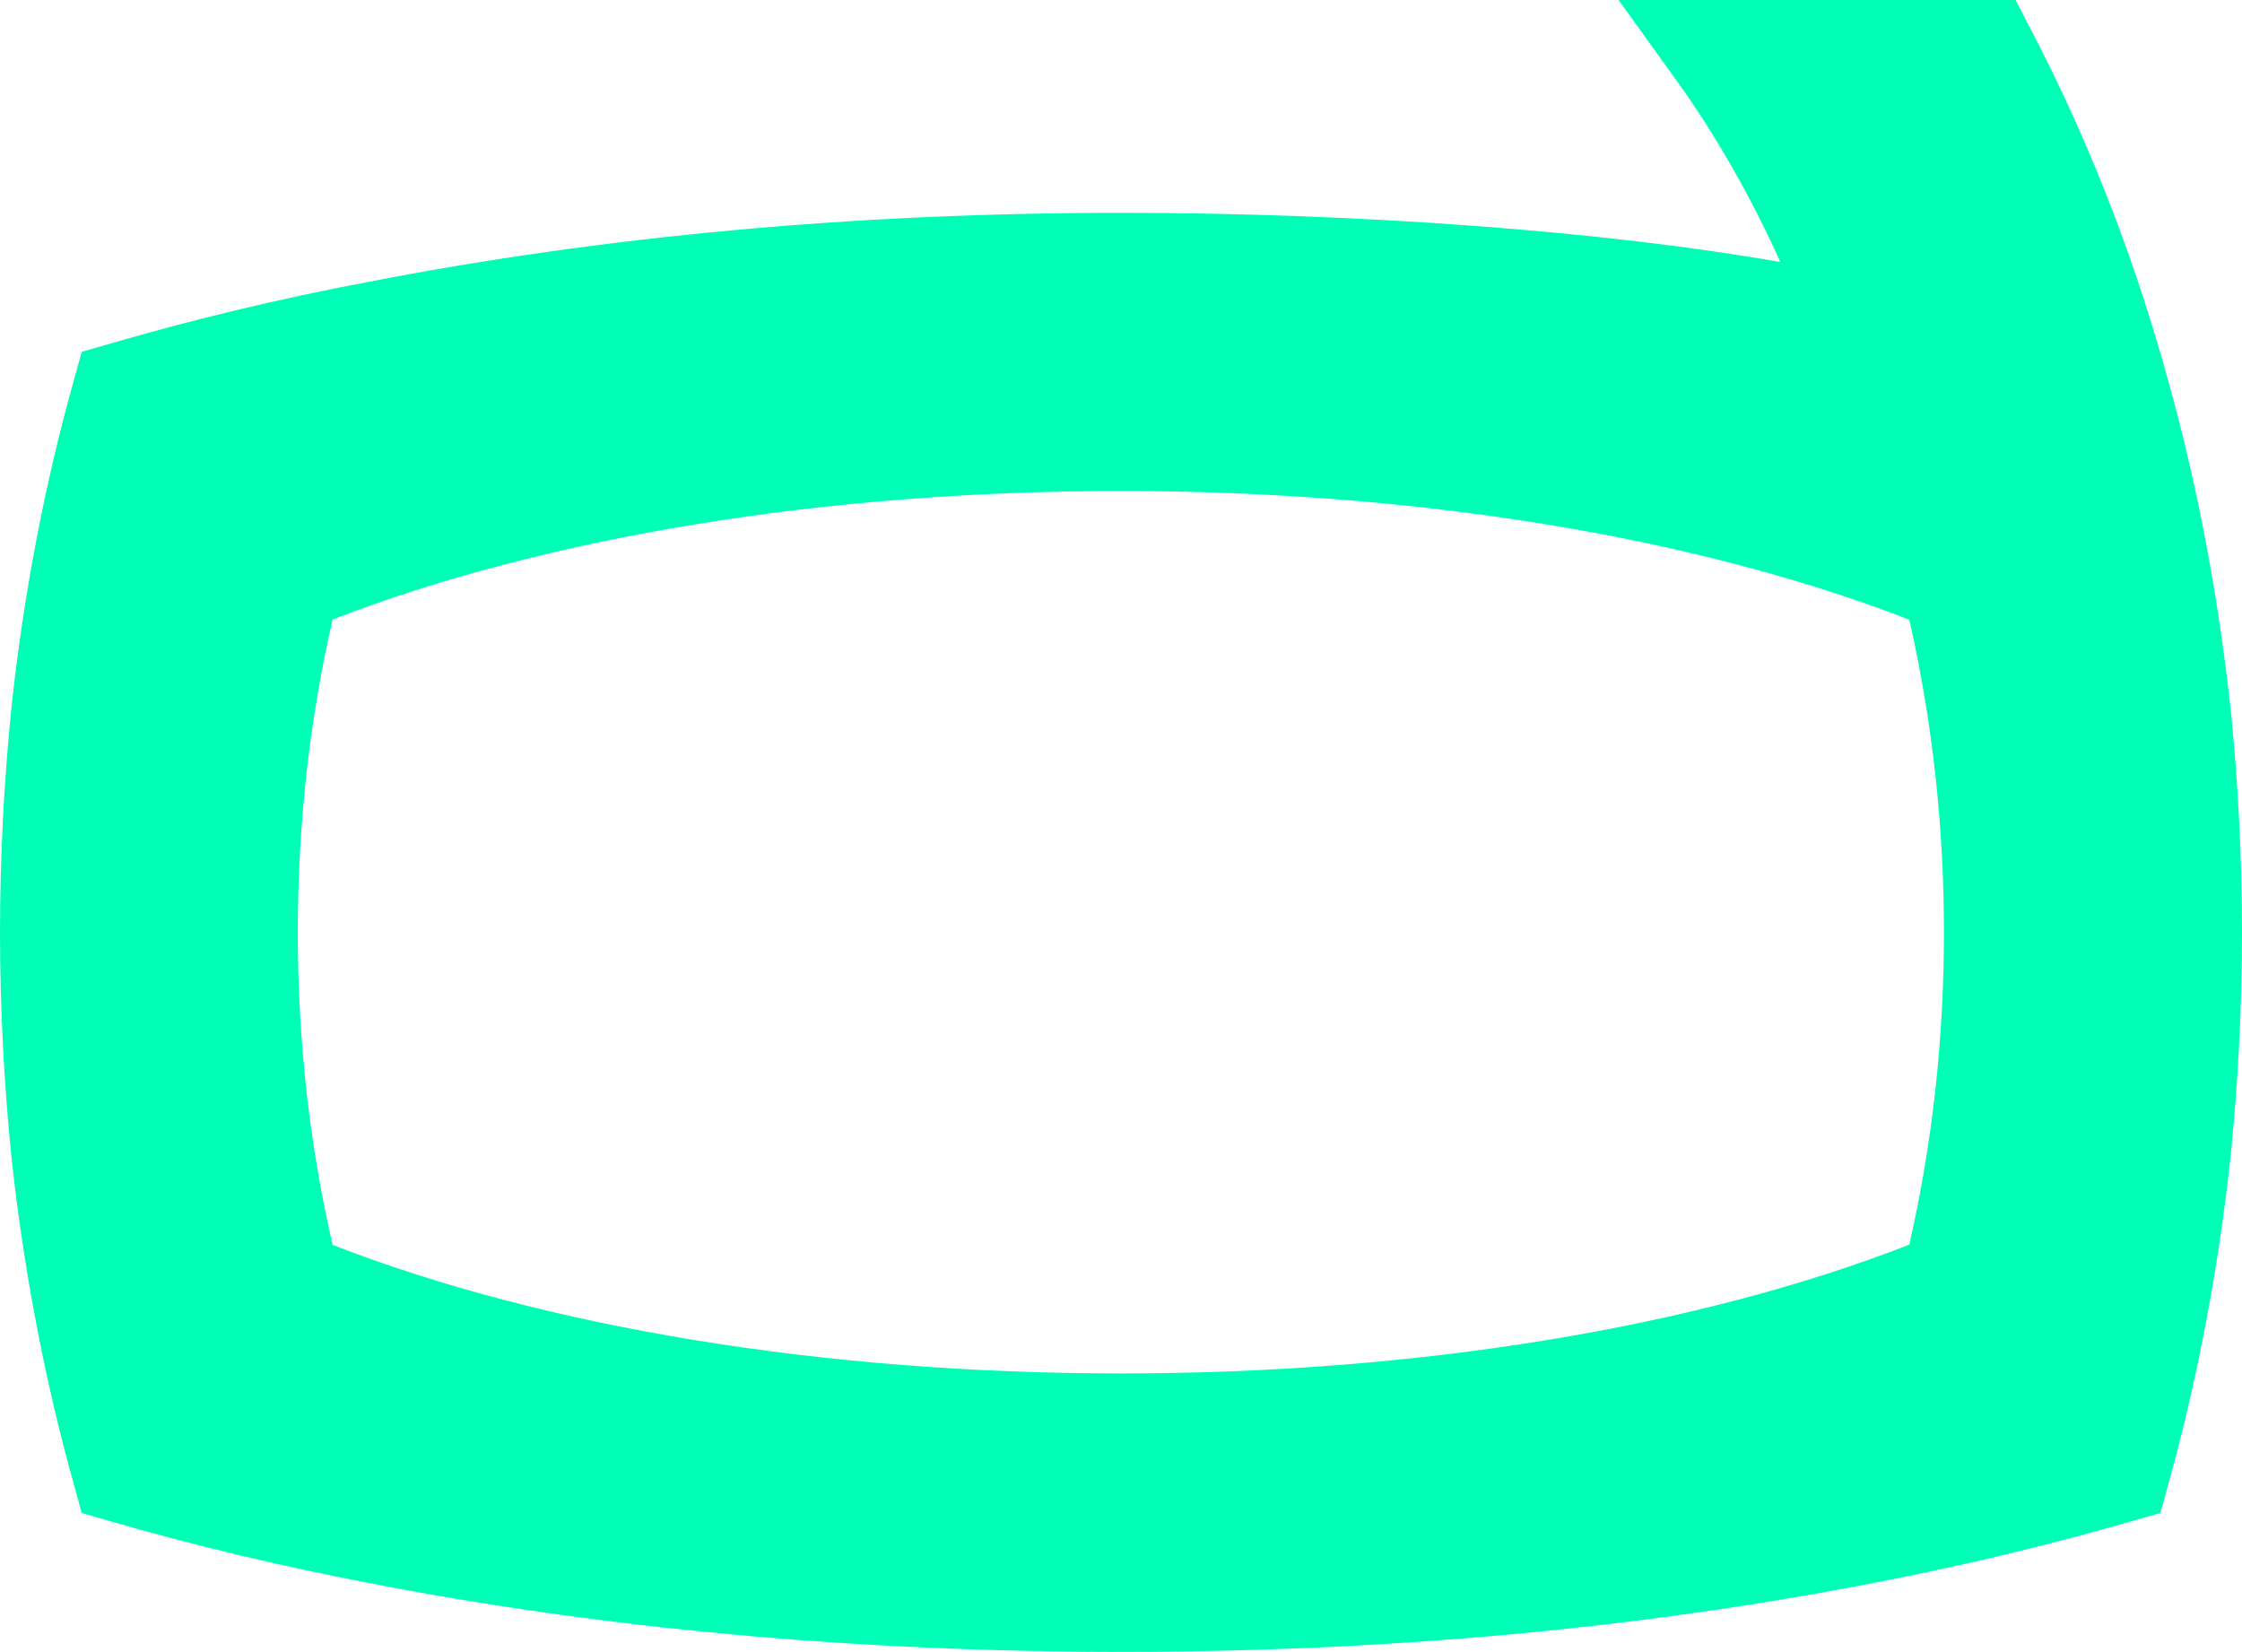
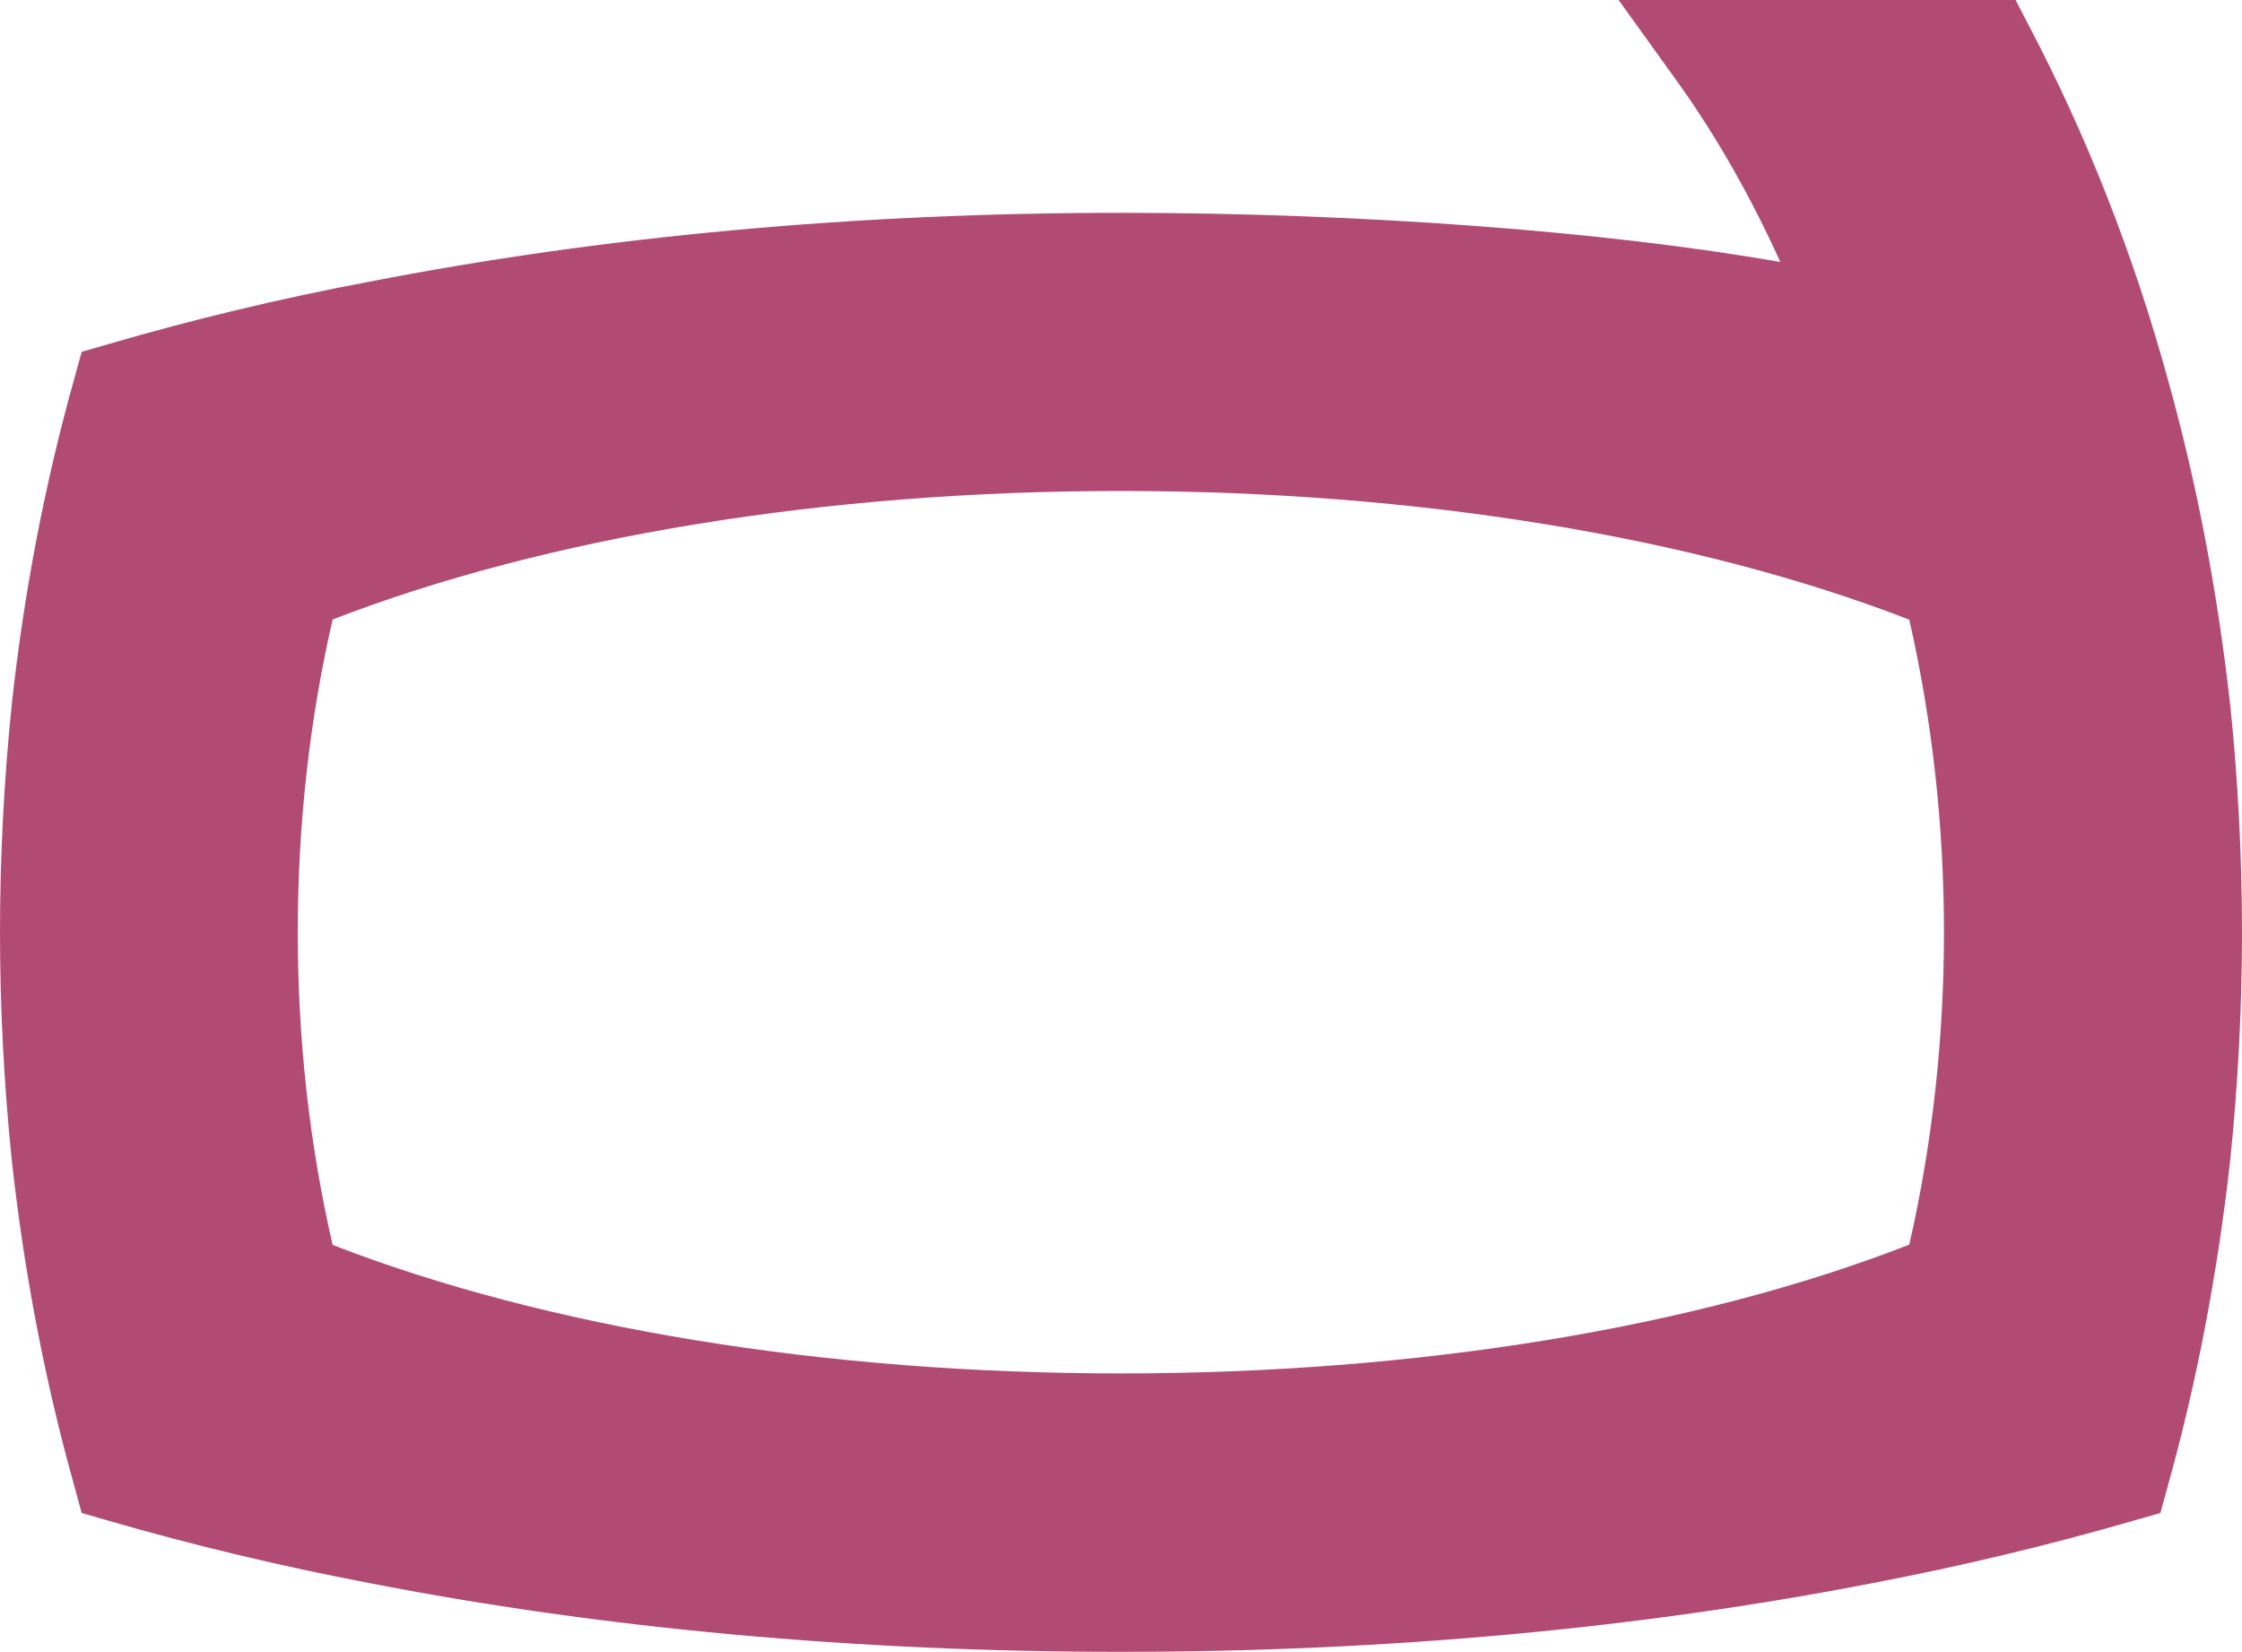
<svg xmlns="http://www.w3.org/2000/svg" id="Capa_1" version="1.1" viewBox="0 0 265.69 195.74">
  <defs>
    <style>
      .st0 {
-         fill: #00ffb6;
+         fill: #b24b74;
      }
    </style>
  </defs>
-   <path class="st0" d="M264.29,83.53c-1.48-13.31-3.95-26.28-7.37-38.51-4.04-14.72-9.56-28.78-16.37-41.76l-1.69-3.26h-47.05l7.06,9.81c4.51,6.31,8.58,13.44,12.11,21.24-20.5-3.62-49.74-5.83-78.15-5.83-31.28,0-61.29,2.75-89.16,8.18-10.56,1.99-20.9,4.48-30.76,7.36l-3.23.93-.91,3.3c-3.47,12.37-5.95,25.33-7.38,38.53-.92,8.95-1.39,18.01-1.39,26.96s.47,17.98,1.39,26.95c1.44,13.17,3.91,26.13,7.38,38.53l.91,3.33,3.23.93c10.02,2.9,20.37,5.37,30.79,7.36,27.73,5.41,57.72,8.16,89.13,8.16s61.37-2.75,89.17-8.16c10.41-1.99,20.77-4.47,30.76-7.36l3.26-.93.91-3.32c3.43-12.29,5.9-25.26,7.37-38.57.92-8.93,1.39-17.98,1.39-26.92s-.47-17.97-1.39-26.93h0v-.02ZM230.37,110.48c0,12.63-1.38,25.07-4.11,37.01-25.27,9.85-58.37,15.26-93.44,15.26s-68.1-5.4-93.4-15.23c-2.75-11.9-4.13-24.36-4.13-37.04s1.38-25.17,4.13-37.07c25.41-9.84,58.5-15.23,93.4-15.23s68.06,5.41,93.44,15.25c2.73,11.99,4.11,24.44,4.11,37.06h0Z" />
+   <path class="st0" d="M264.29,83.53c-1.48-13.31-3.95-26.28-7.37-38.51-4.04-14.72-9.56-28.78-16.37-41.76l-1.69-3.26h-47.05l7.06,9.81c4.51,6.31,8.58,13.44,12.11,21.24-20.5-3.62-49.74-5.83-78.15-5.83-31.28,0-61.29,2.75-89.16,8.18-10.56,1.99-20.9,4.48-30.76,7.36l-3.23.93-.91,3.3c-3.47,12.37-5.95,25.33-7.38,38.53-.92,8.95-1.39,18.01-1.39,26.96s.47,17.98,1.39,26.95c1.44,13.17,3.91,26.13,7.38,38.53l.91,3.33,3.23.93c10.02,2.9,20.37,5.37,30.79,7.36,27.73,5.41,57.72,8.16,89.13,8.16s61.37-2.75,89.17-8.16c10.41-1.99,20.77-4.47,30.76-7.36l3.26-.93.91-3.32c3.43-12.29,5.9-25.26,7.37-38.57.92-8.93,1.39-17.98,1.39-26.92s-.47-17.97-1.39-26.93h0v-.02h-.01ZM230.37,110.48c0,12.63-1.38,25.07-4.11,37.01-25.27,9.85-58.37,15.26-93.44,15.26s-68.1-5.4-93.4-15.23c-2.75-11.9-4.13-24.36-4.13-37.04s1.38-25.17,4.13-37.07c25.41-9.84,58.5-15.23,93.4-15.23s68.06,5.41,93.44,15.25c2.73,11.99,4.11,24.44,4.11,37.06h0Z" />
</svg>
